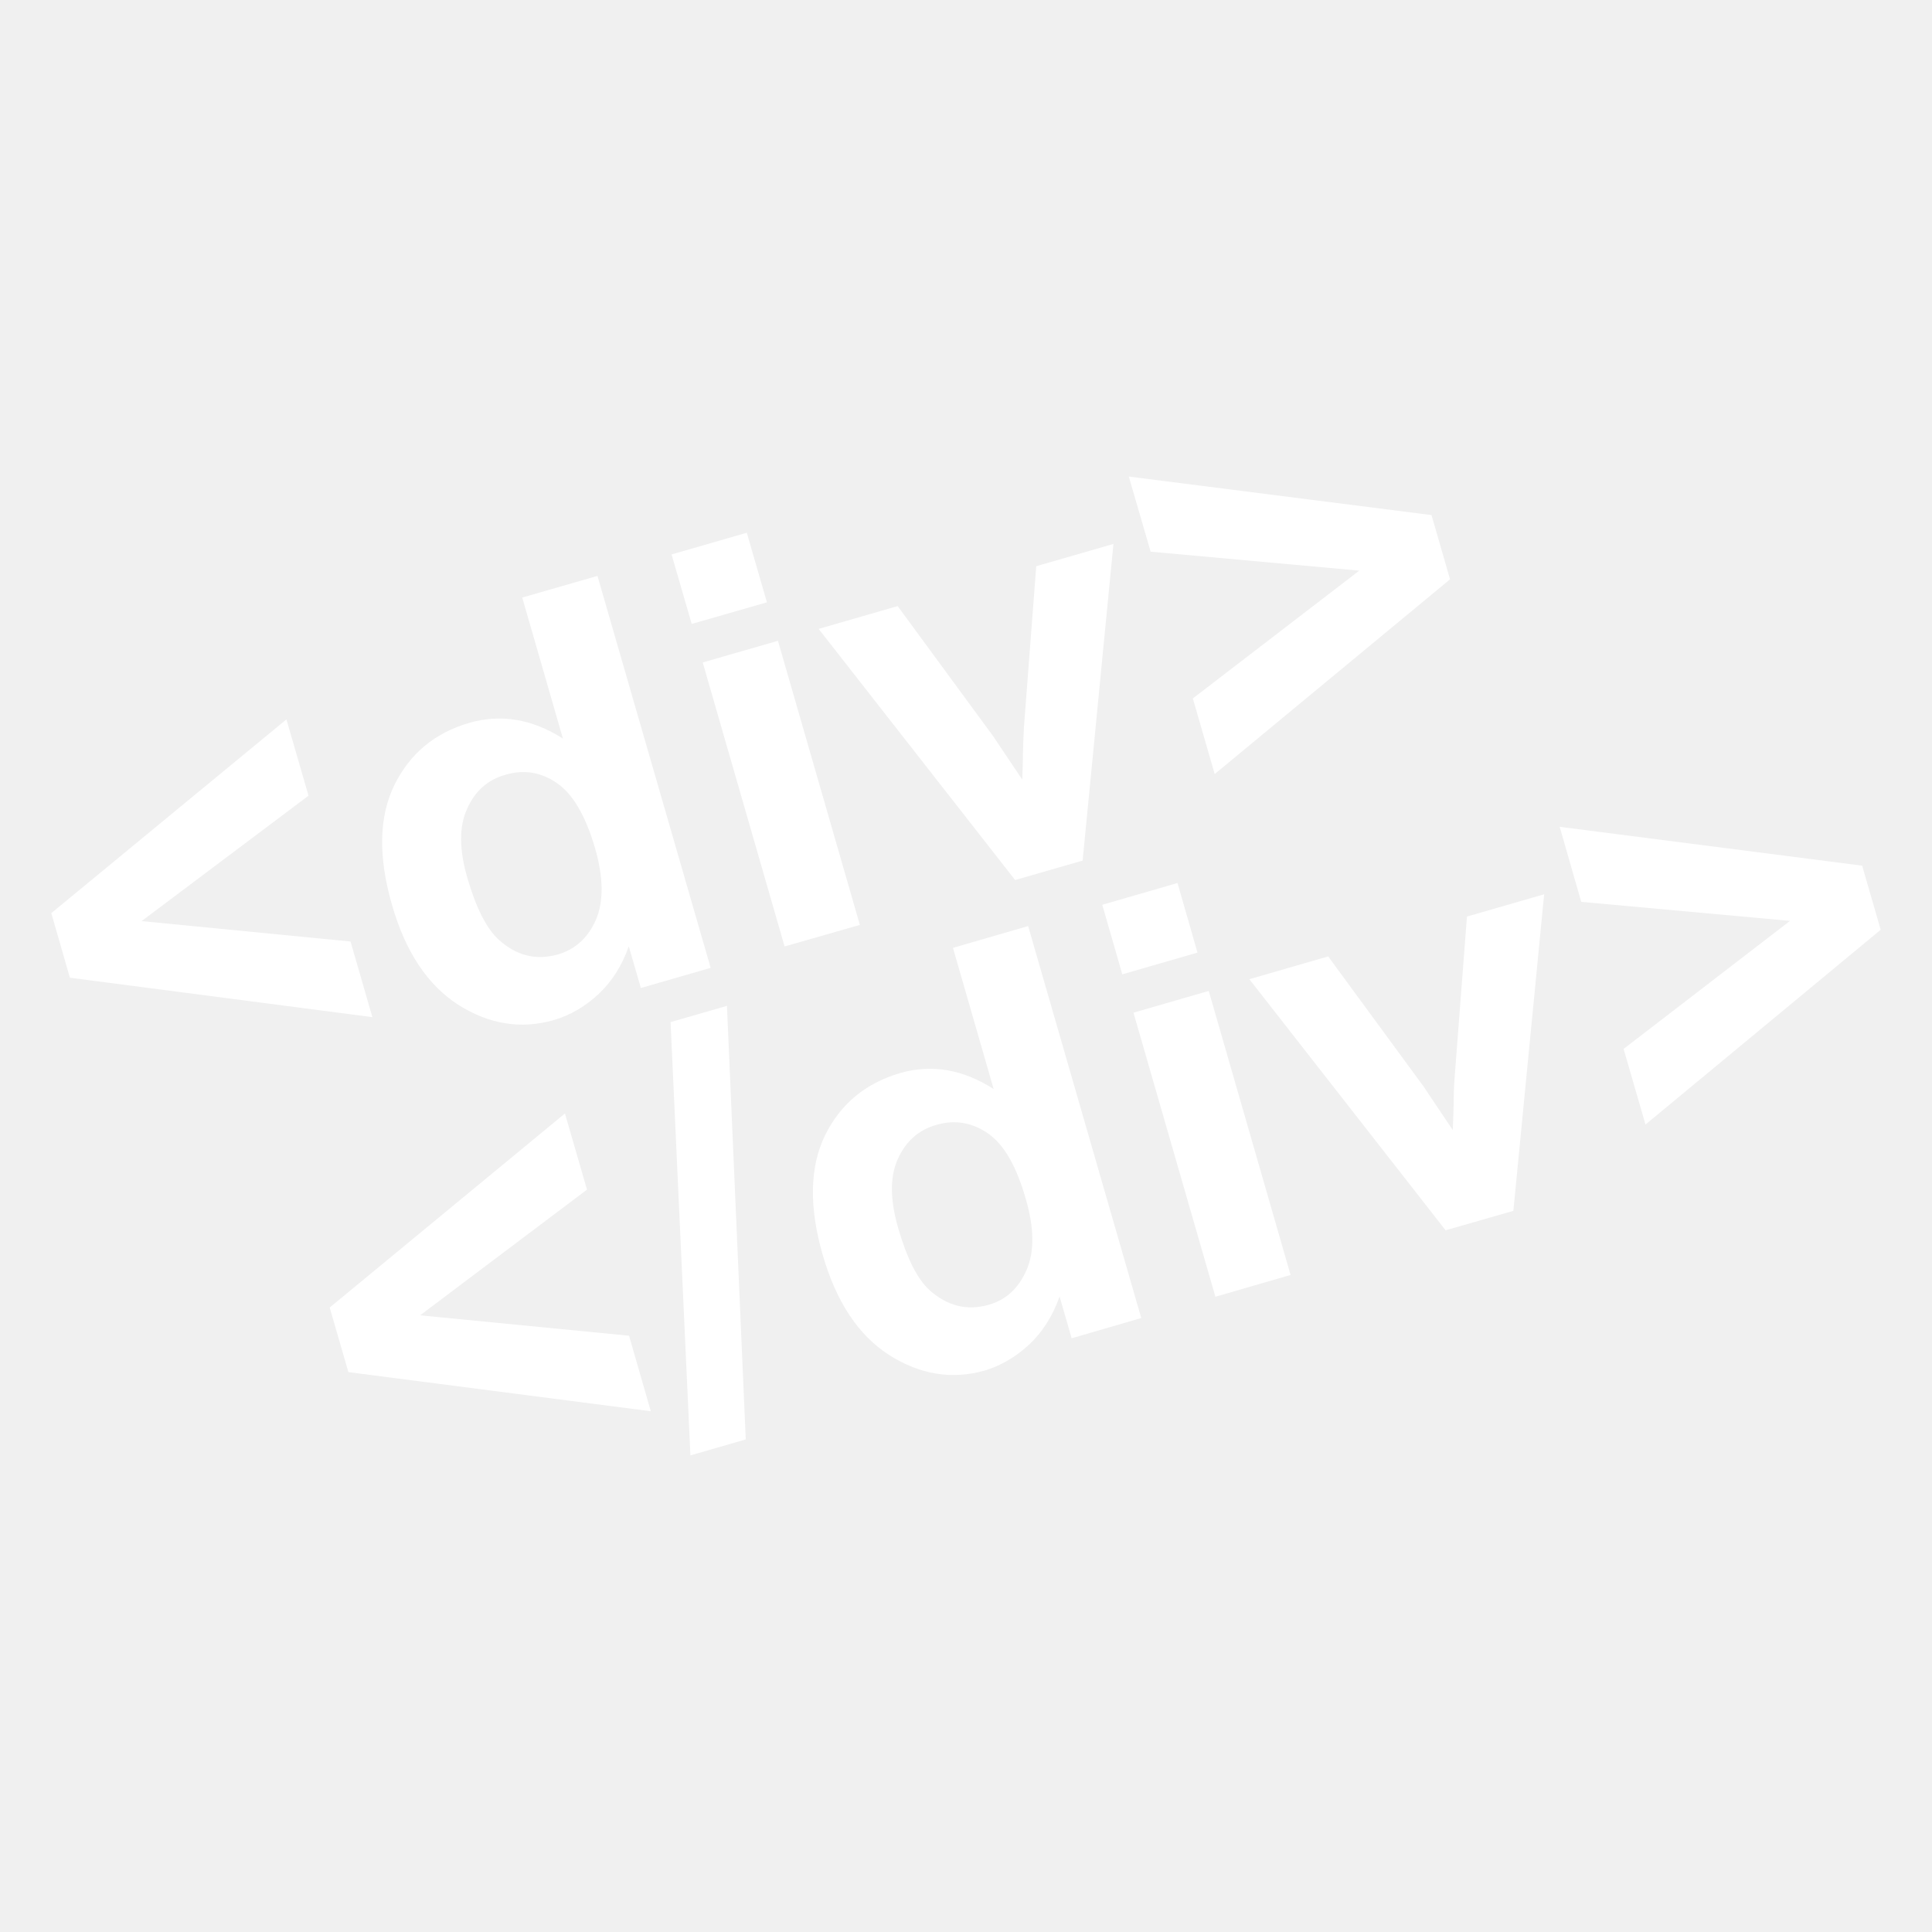
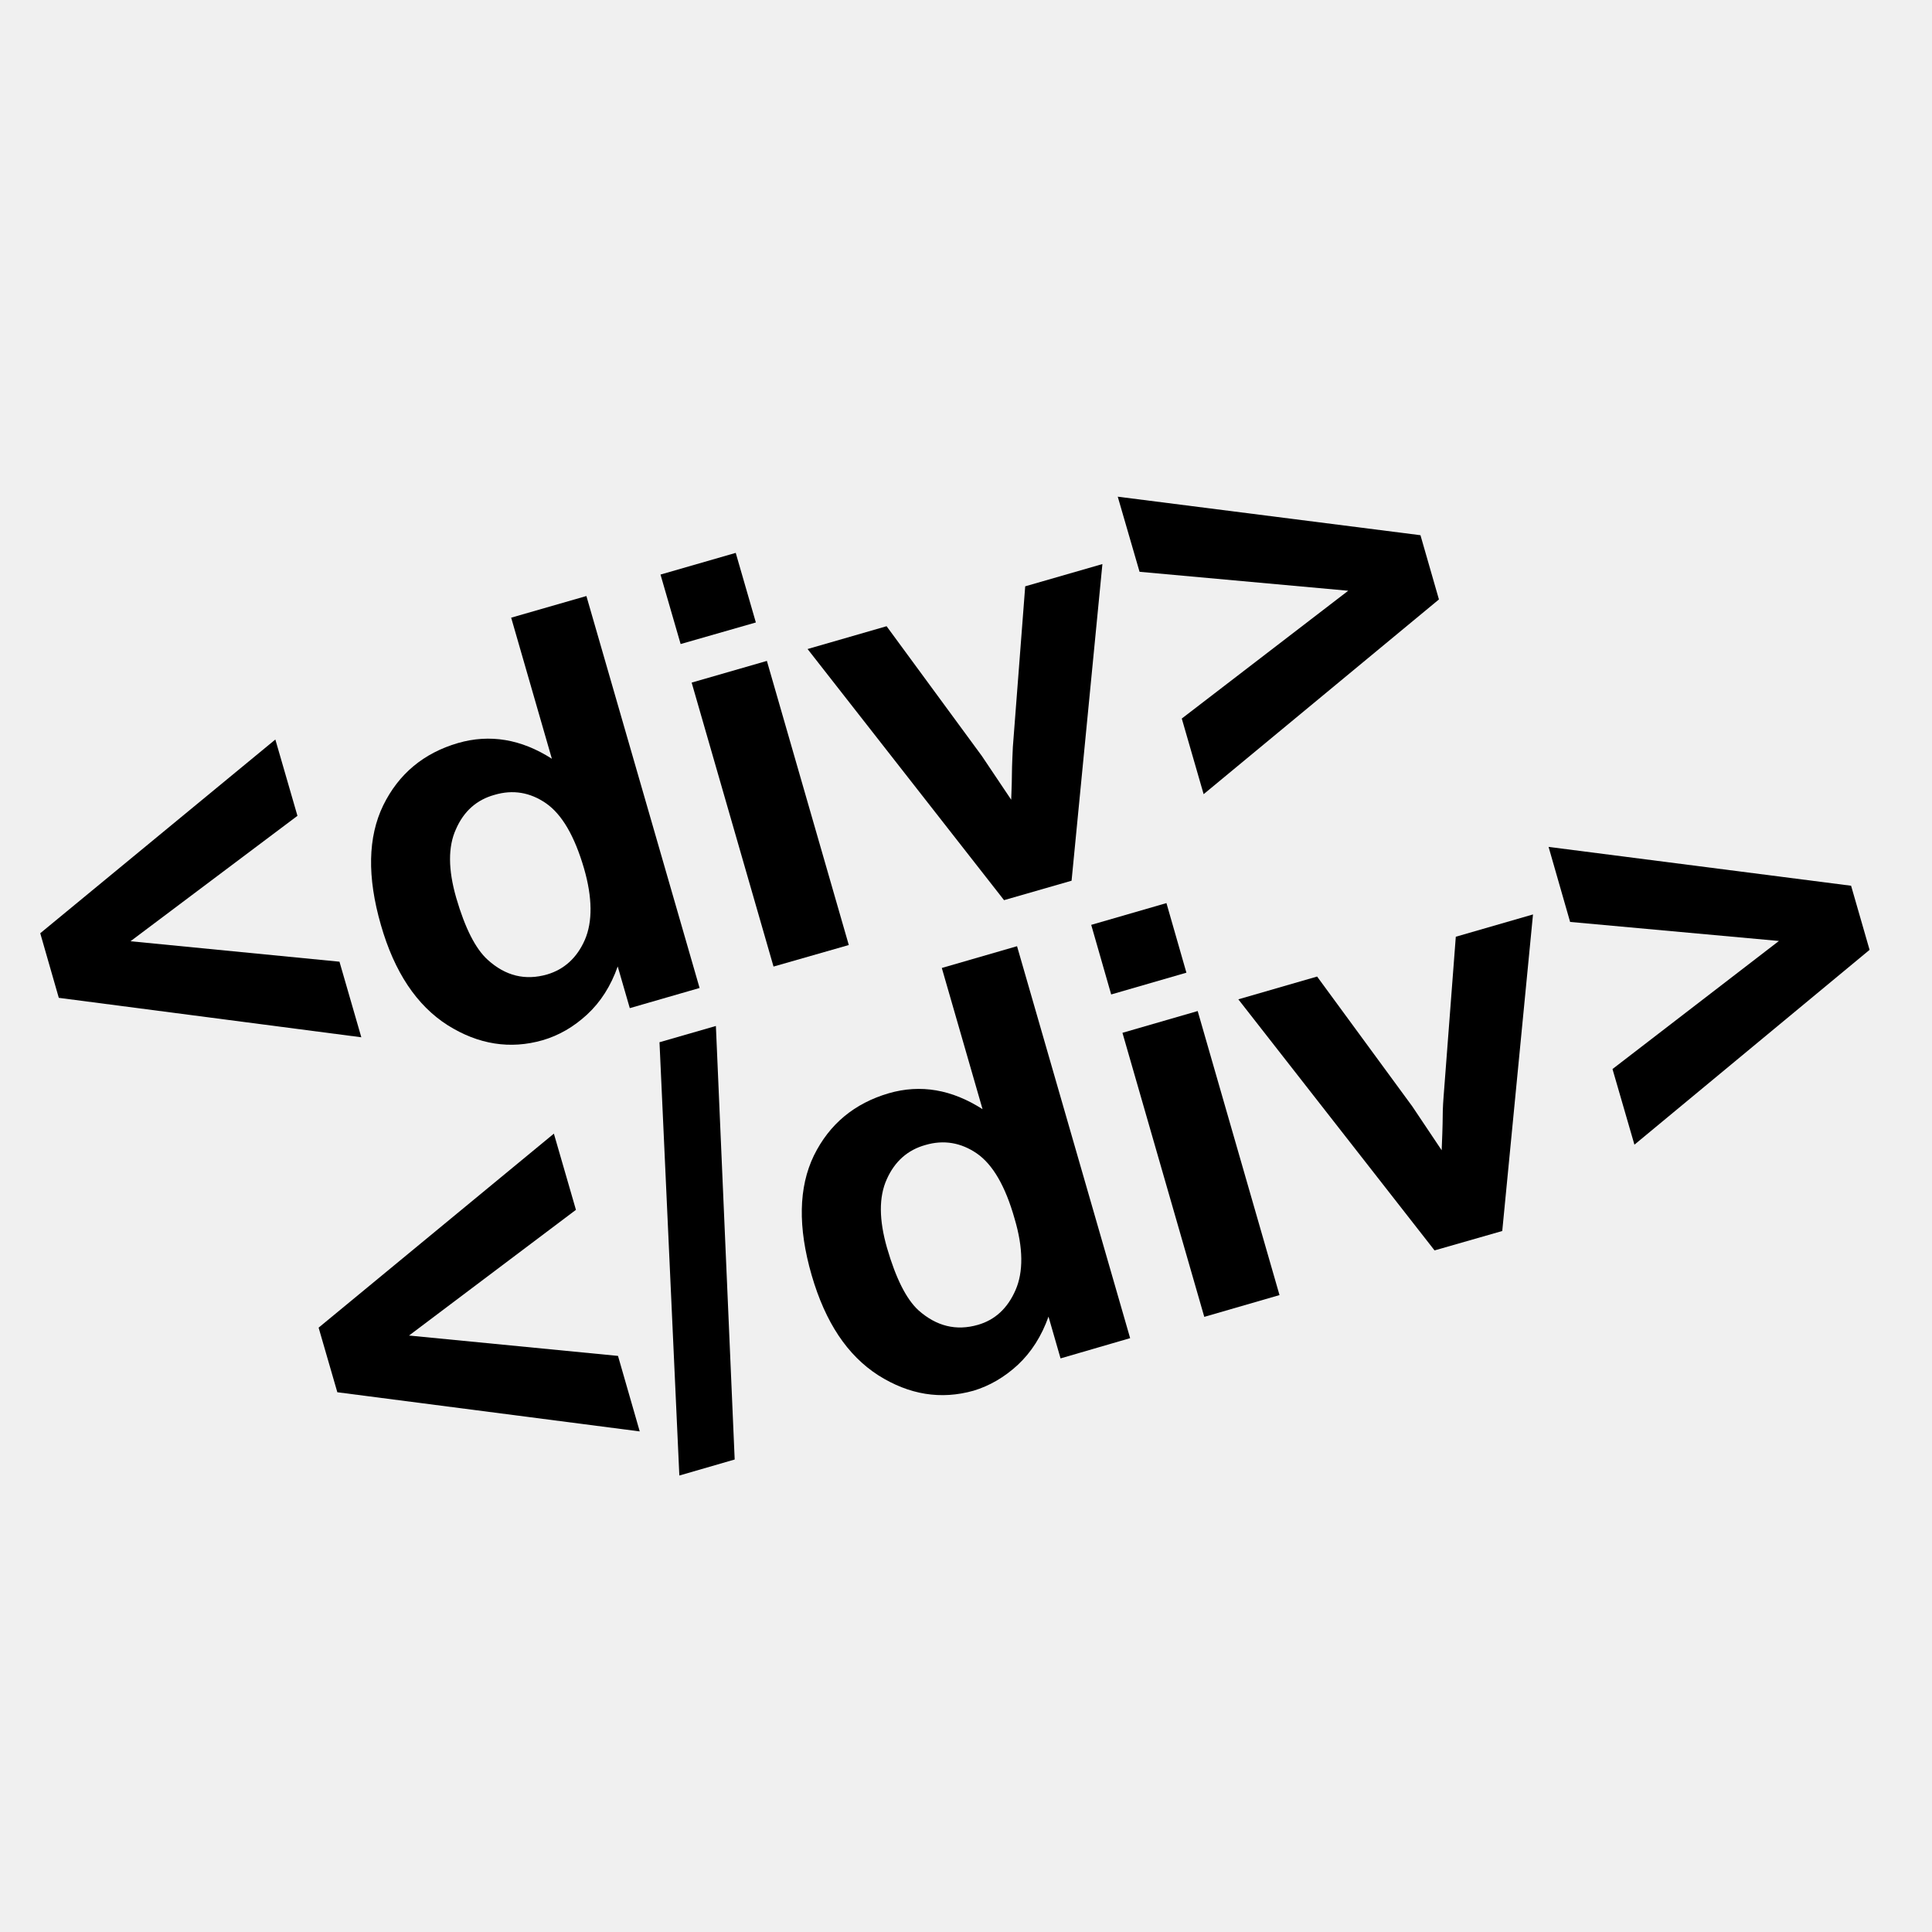
- <svg xmlns="http://www.w3.org/2000/svg" version="1.1" id="Layer_1" x="0px" y="0px" width="48px" height="48px" viewBox="2.5 -7.5 48 48" enable-background="new 2.5 -7.5 48 48" xml:space="preserve">
-   <path fill="#FFFFFF" d="M11.752,17.771l-7.516-0.98l-0.461-1.605l5.841-4.813l0.549,1.896l-4.148,3.116l5.192,0.507L11.752,17.771z" />
-   <path fill="#FFFFFF" d="M20.156,16.546l-1.734,0.501l-0.3-1.036c-0.171,0.485-0.423,0.882-0.76,1.194  c-0.334,0.309-0.703,0.522-1.102,0.638c-0.81,0.233-1.602,0.108-2.366-0.374c-0.767-0.49-1.32-1.318-1.655-2.487  c-0.346-1.198-0.324-2.189,0.057-2.973c0.383-0.781,1.002-1.299,1.86-1.549c0.789-0.227,1.569-0.097,2.33,0.391l-1.011-3.505  l1.869-0.538L20.156,16.546z M14.109,14.304c0.219,0.755,0.48,1.269,0.784,1.544c0.441,0.4,0.931,0.518,1.475,0.363  c0.423-0.125,0.742-0.412,0.938-0.861c0.193-0.449,0.189-1.046-0.021-1.774c-0.235-0.805-0.548-1.344-0.947-1.62  c-0.39-0.269-0.819-0.344-1.277-0.208c-0.441,0.121-0.764,0.407-0.958,0.853C13.904,13.036,13.908,13.605,14.109,14.304z" />
-   <path fill="#FFFFFF" d="M19.685,8.001l-0.5-1.726l1.869-0.539l0.5,1.729L19.685,8.001z M21.993,16.014l-2.034-7.055l1.869-0.539  l2.035,7.059L21.993,16.014z" />
-   <path fill="#FFFFFF" d="M27.72,14.364l-4.881-6.239l1.963-0.567l2.366,3.223l0.73,1.088c0.013-0.334,0.017-0.553,0.017-0.657  c0.003-0.214,0.015-0.437,0.025-0.651l0.305-3.994l1.918-0.553l-0.765,7.867L27.72,14.364z" />
-   <path fill="#FFFFFF" d="M32.679,11.731l-0.543-1.879l4.135-3.175l-5.184-0.471l-0.542-1.866l7.521,0.957l0.46,1.596L32.679,11.731z" />
-   <path fill="#FFFFFF" d="M18.669,27.562l-7.513-0.972l-0.465-1.605l5.845-4.821l0.548,1.892l-4.147,3.123l5.192,0.507L18.669,27.562z  " />
-   <path fill="#FFFFFF" d="M19.653,28.659l-0.493-10.765l1.401-0.404l0.467,10.772L19.653,28.659z" />
-   <path fill="#FFFFFF" d="M30.854,25.246l-1.729,0.503l-0.3-1.038c-0.171,0.485-0.424,0.884-0.762,1.2  c-0.336,0.309-0.704,0.521-1.098,0.64c-0.814,0.23-1.602,0.102-2.37-0.383c-0.767-0.494-1.314-1.314-1.653-2.484  c-0.346-1.195-0.326-2.189,0.055-2.975c0.386-0.783,1.006-1.297,1.863-1.548c0.79-0.227,1.565-0.093,2.327,0.396l-1.011-3.508  l1.868-0.541L30.854,25.246z M24.813,23.005c0.219,0.755,0.476,1.269,0.78,1.548c0.445,0.396,0.936,0.518,1.475,0.363  c0.427-0.122,0.74-0.412,0.937-0.865c0.196-0.445,0.193-1.043-0.022-1.77c-0.23-0.811-0.543-1.35-0.94-1.624  c-0.395-0.271-0.824-0.343-1.277-0.21c-0.446,0.123-0.764,0.413-0.96,0.848C24.606,21.738,24.613,22.308,24.813,23.005z" />
-   <path fill="#FFFFFF" d="M30.383,16.707l-0.497-1.728l1.869-0.541l0.496,1.729L30.383,16.707z M32.696,24.717l-2.035-7.057  l1.87-0.541l2.033,7.057L32.696,24.717z" />
-   <path fill="#FFFFFF" d="M38.415,23.066l-4.875-6.238l1.958-0.566l2.364,3.223l0.732,1.092c0.012-0.334,0.022-0.551,0.022-0.66  c0-0.216,0.007-0.436,0.024-0.652l0.306-3.993l1.918-0.554l-0.765,7.865L38.415,23.066z" />
-   <path fill="#FFFFFF" d="M43.382,20.439l-0.544-1.879l4.135-3.181l-5.188-0.473l-0.535-1.864l7.515,0.965l0.46,1.593L43.382,20.439z" />
+ <svg xmlns="http://www.w3.org/2000/svg" version="1.1" id="Layer_1" x="0px" y="0px" width="48px" height="48px" viewBox="0 0 48 48" enable-background="new 0 0 48 48" xml:space="preserve">
+   <path d="M8.977,25.771l-7.516-0.98L1,23.186l5.841-4.813l0.549,1.896l-4.148,3.116l5.192,0.508L8.977,25.771z" />
+   <path d="M17.381,24.546l-1.734,0.501l-0.3-1.036c-0.171,0.485-0.423,0.882-0.76,1.194c-0.334,0.309-0.703,0.521-1.102,0.638  c-0.81,0.233-1.602,0.108-2.366-0.374c-0.767-0.49-1.32-1.318-1.655-2.486c-0.346-1.198-0.324-2.189,0.057-2.974  c0.383-0.781,1.002-1.299,1.86-1.549c0.789-0.227,1.569-0.097,2.33,0.391L12.7,15.346l1.869-0.538L17.381,24.546z M11.334,22.304  c0.219,0.754,0.48,1.269,0.784,1.543c0.441,0.4,0.931,0.519,1.475,0.363c0.423-0.125,0.742-0.412,0.938-0.861  c0.193-0.449,0.189-1.045-0.021-1.773c-0.235-0.805-0.548-1.344-0.947-1.62c-0.39-0.269-0.819-0.344-1.277-0.208  c-0.441,0.121-0.764,0.407-0.958,0.853C11.129,21.036,11.133,21.605,11.334,22.304z" />
+   <path d="M16.91,16.001l-0.5-1.726l1.869-0.539l0.5,1.729L16.91,16.001z M19.218,24.014l-2.034-7.055l1.869-0.539l2.035,7.059  L19.218,24.014z" />
+   <path d="M24.945,22.364l-4.881-6.239l1.963-0.567l2.366,3.223l0.73,1.088c0.014-0.334,0.018-0.553,0.018-0.657  c0.002-0.214,0.014-0.437,0.023-0.651l0.307-3.994l1.918-0.553l-0.766,7.867L24.945,22.364z" />
+   <path d="M29.904,19.731l-0.543-1.879l4.135-3.175l-5.184-0.471L27.77,12.34l7.521,0.957l0.459,1.596L29.904,19.731z" />
+   <path d="M15.894,35.563L8.381,34.59l-0.465-1.605l5.845-4.82l0.548,1.893l-4.147,3.123l5.192,0.506L15.894,35.563z" />
+   <path d="M16.878,36.659l-0.493-10.765l1.401-0.404l0.467,10.771L16.878,36.659z" />
+   <path d="M28.078,33.246l-1.729,0.503l-0.299-1.038c-0.172,0.484-0.426,0.884-0.764,1.2c-0.336,0.309-0.703,0.521-1.097,0.64  c-0.814,0.23-1.602,0.102-2.369-0.383c-0.768-0.494-1.314-1.314-1.654-2.484c-0.346-1.194-0.326-2.188,0.055-2.975  c0.386-0.783,1.006-1.297,1.862-1.548c0.791-0.228,1.565-0.093,2.328,0.396l-1.012-3.508l1.869-0.541L28.078,33.246z M22.038,31.005  c0.22,0.755,0.477,1.269,0.78,1.548c0.445,0.396,0.937,0.518,1.476,0.363c0.427-0.122,0.74-0.412,0.937-0.865  c0.195-0.445,0.193-1.043-0.023-1.77c-0.229-0.812-0.543-1.35-0.939-1.624c-0.395-0.271-0.824-0.343-1.277-0.21  c-0.445,0.123-0.764,0.412-0.959,0.848C21.831,29.738,21.838,30.309,22.038,31.005z" />
+   <path d="M27.607,24.707l-0.496-1.729l1.869-0.541l0.496,1.729L27.607,24.707z M29.92,32.717l-2.033-7.057l1.869-0.541l2.033,7.057  L29.92,32.717z" />
+   <path d="M35.641,31.066l-4.875-6.238l1.957-0.566l2.363,3.223l0.732,1.093c0.012-0.334,0.023-0.552,0.023-0.66  c0-0.216,0.006-0.437,0.023-0.651l0.305-3.994l1.918-0.554l-0.764,7.865L35.641,31.066z" />
+   <path d="M40.607,28.439l-0.545-1.879l4.135-3.182l-5.188-0.473l-0.535-1.864l7.516,0.965l0.459,1.593L40.607,28.439z" />
</svg>
